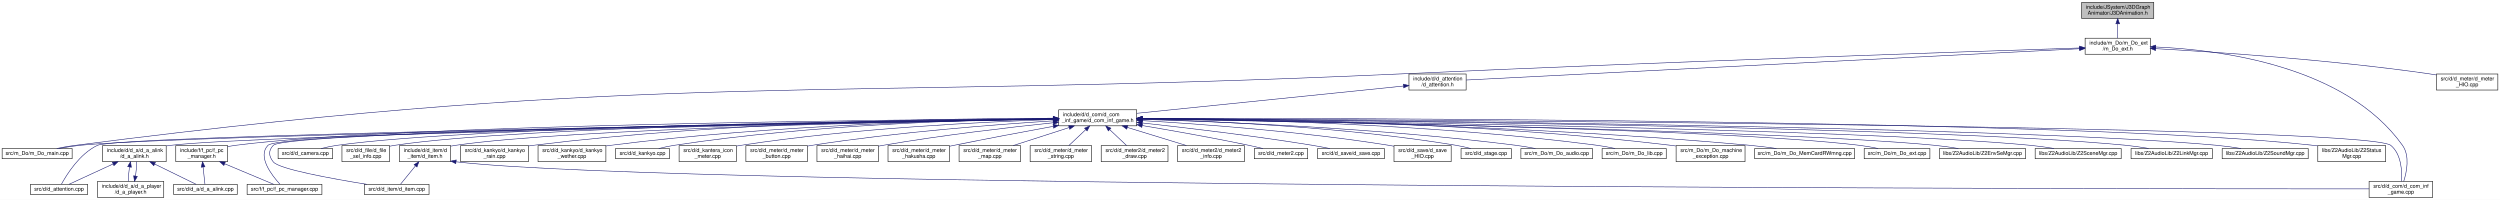
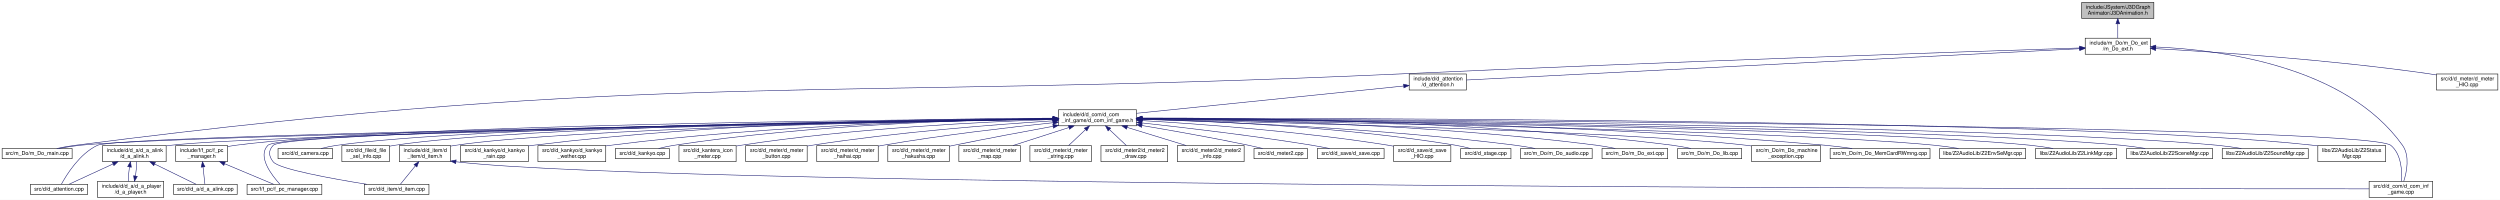
- <svg xmlns="http://www.w3.org/2000/svg" xmlns:xlink="http://www.w3.org/1999/xlink" width="4679pt" height="374pt" viewBox="0.00 0.00 4679.00 374.00">
+ <svg xmlns="http://www.w3.org/2000/svg" xmlns:xlink="http://www.w3.org/1999/xlink" width="4680pt" height="374pt" viewBox="0.00 0.00 4680.00 374.00">
  <g id="graph0" class="graph" transform="scale(1 1) rotate(0) translate(4 370)">
-     <polygon fill="white" stroke="transparent" points="-4,4 -4,-370 4675,-370 4675,4 -4,4" />
+     <polygon fill="white" stroke="transparent" points="-4,4 -4,-370 4676,-370 4676,4 -4,4" />
    <g id="node1" class="node">
      <g id="a_node1">
        <a xlink:title=" ">
-           <polygon fill="#bfbfbf" stroke="black" points="3892,-335.5 3892,-365.5 4027,-365.5 4027,-335.5 3892,-335.5" />
-           <text text-anchor="start" x="3900" y="-353.5" font-family="Helvetica,sans-Serif" font-size="10.00">include/JSystem/J3DGraph</text>
-           <text text-anchor="middle" x="3959.5" y="-342.5" font-family="Helvetica,sans-Serif" font-size="10.00">Animator/J3DAnimation.h</text>
+           <polygon fill="#bfbfbf" stroke="black" points="3893,-335.5 3893,-365.5 4028,-365.5 4028,-335.5 3893,-335.5" />
+           <text text-anchor="start" x="3901" y="-353.5" font-family="Helvetica,sans-Serif" font-size="10.00">include/JSystem/J3DGraph</text>
+           <text text-anchor="middle" x="3960.5" y="-342.5" font-family="Helvetica,sans-Serif" font-size="10.00">Animator/J3DAnimation.h</text>
        </a>
      </g>
    </g>
    <g id="node2" class="node">
      <g id="a_node2">
        <a xlink:href="m__Do__ext_8h.html" target="_top" xlink:title=" ">
-           <polygon fill="white" stroke="black" points="3898.5,-268.5 3898.5,-298.5 4020.5,-298.5 4020.5,-268.5 3898.5,-268.5" />
-           <text text-anchor="start" x="3906.5" y="-286.5" font-family="Helvetica,sans-Serif" font-size="10.00">include/m_Do/m_Do_ext</text>
-           <text text-anchor="middle" x="3959.5" y="-275.5" font-family="Helvetica,sans-Serif" font-size="10.00">/m_Do_ext.h</text>
+           <polygon fill="white" stroke="black" points="3899.5,-268.5 3899.5,-298.5 4021.5,-298.5 4021.5,-268.5 3899.5,-268.5" />
+           <text text-anchor="start" x="3907.5" y="-286.5" font-family="Helvetica,sans-Serif" font-size="10.00">include/m_Do/m_Do_ext</text>
+           <text text-anchor="middle" x="3960.5" y="-275.5" font-family="Helvetica,sans-Serif" font-size="10.00">/m_Do_ext.h</text>
        </a>
      </g>
    </g>
    <g id="edge1" class="edge">
-       <path fill="none" stroke="midnightblue" d="M3959.5,-325.11C3959.5,-316.15 3959.5,-306.32 3959.5,-298.58" />
-       <polygon fill="midnightblue" stroke="midnightblue" points="3956,-325.4 3959.5,-335.4 3963,-325.4 3956,-325.4" />
+       <path fill="none" stroke="midnightblue" d="M3960.5,-325.11C3960.5,-316.15 3960.5,-306.32 3960.5,-298.58" />
+       <polygon fill="midnightblue" stroke="midnightblue" points="3957,-325.4 3960.5,-335.4 3964,-325.4 3957,-325.4" />
    </g>
    <g id="node3" class="node">
      <g id="a_node3">
        <a xlink:href="d__com__inf__game_8cpp.html" target="_top" xlink:title=" ">
-           <polygon fill="white" stroke="black" points="4430,-0.5 4430,-30.5 4549,-30.5 4549,-0.5 4430,-0.5" />
-           <text text-anchor="start" x="4438" y="-18.5" font-family="Helvetica,sans-Serif" font-size="10.00">src/d/d_com/d_com_inf</text>
-           <text text-anchor="middle" x="4489.5" y="-7.5" font-family="Helvetica,sans-Serif" font-size="10.00">_game.cpp</text>
+           <polygon fill="white" stroke="black" points="4431,-0.5 4431,-30.5 4550,-30.5 4550,-0.5 4431,-0.5" />
+           <text text-anchor="start" x="4439" y="-18.5" font-family="Helvetica,sans-Serif" font-size="10.00">src/d/d_com/d_com_inf</text>
+           <text text-anchor="middle" x="4490.5" y="-7.5" font-family="Helvetica,sans-Serif" font-size="10.00">_game.cpp</text>
        </a>
      </g>
    </g>
    <g id="edge2" class="edge">
-       <path fill="none" stroke="midnightblue" d="M4030.62,-282.07C4149.5,-277.02 4385.98,-247.59 4492.5,-98 4506.63,-78.16 4500.42,-48.19 4494.82,-30.66" />
-       <polygon fill="midnightblue" stroke="midnightblue" points="4030.4,-278.57 4020.53,-282.45 4030.66,-285.57 4030.4,-278.57" />
+       <path fill="none" stroke="midnightblue" d="M4031.62,-282.07C4150.5,-277.02 4386.98,-247.59 4493.5,-98 4507.63,-78.16 4501.42,-48.19 4495.82,-30.66" />
+       <polygon fill="midnightblue" stroke="midnightblue" points="4031.4,-278.57 4021.53,-282.45 4031.66,-285.57 4031.4,-278.57" />
    </g>
    <g id="node4" class="node">
      <g id="a_node4">
        <a xlink:href="d__meter__HIO_8cpp.html" target="_top" xlink:title=" ">
-           <polygon fill="white" stroke="black" points="4556,-201.5 4556,-231.5 4671,-231.5 4671,-201.5 4556,-201.5" />
-           <text text-anchor="start" x="4564" y="-219.5" font-family="Helvetica,sans-Serif" font-size="10.00">src/d/d_meter/d_meter</text>
-           <text text-anchor="middle" x="4613.5" y="-208.5" font-family="Helvetica,sans-Serif" font-size="10.00">_HIO.cpp</text>
+           <polygon fill="white" stroke="black" points="4557,-201.5 4557,-231.5 4672,-231.5 4672,-201.5 4557,-201.5" />
+           <text text-anchor="start" x="4565" y="-219.5" font-family="Helvetica,sans-Serif" font-size="10.00">src/d/d_meter/d_meter</text>
+           <text text-anchor="middle" x="4614.5" y="-208.5" font-family="Helvetica,sans-Serif" font-size="10.00">_HIO.cpp</text>
        </a>
      </g>
    </g>
    <g id="edge3" class="edge">
-       <path fill="none" stroke="midnightblue" d="M4030.81,-278.9C4140.83,-272.75 4358.42,-258.29 4541.5,-232 4546.17,-231.33 4550.99,-230.55 4555.83,-229.71" />
-       <polygon fill="midnightblue" stroke="midnightblue" points="4030.3,-275.42 4020.5,-279.46 4030.68,-282.41 4030.3,-275.42" />
+       <path fill="none" stroke="midnightblue" d="M4031.81,-278.9C4141.83,-272.75 4359.42,-258.29 4542.5,-232 4547.17,-231.33 4551.99,-230.55 4556.83,-229.71" />
+       <polygon fill="midnightblue" stroke="midnightblue" points="4031.3,-275.42 4021.5,-279.46 4031.68,-282.41 4031.3,-275.42" />
    </g>
    <g id="node5" class="node">
      <g id="a_node5">
        <a xlink:href="m__Do__main_8cpp.html" target="_top" xlink:title=" ">
          <polygon fill="white" stroke="black" points="0,-73 0,-92 131,-92 131,-73 0,-73" />
          <text text-anchor="middle" x="65.5" y="-80" font-family="Helvetica,sans-Serif" font-size="10.00">src/m_Do/m_Do_main.cpp</text>
        </a>
      </g>
    </g>
    <g id="edge4" class="edge">
-       <path fill="none" stroke="midnightblue" d="M3888.21,-280.21C3688.63,-273.69 3107.3,-254.13 2624.5,-232 1518.28,-181.29 1234.87,-238.95 136.5,-98 125.27,-96.56 113.16,-94.34 102.18,-92.07" />
-       <polygon fill="midnightblue" stroke="midnightblue" points="3888.17,-283.71 3898.28,-280.53 3888.39,-276.71 3888.17,-283.71" />
+       <path fill="none" stroke="midnightblue" d="M3889.21,-280.2C3689.63,-273.69 3108.3,-254.13 2625.5,-232 1518.84,-181.28 1235.31,-239 136.5,-98 125.27,-96.56 113.16,-94.34 102.18,-92.07" />
+       <polygon fill="midnightblue" stroke="midnightblue" points="3889.17,-283.7 3899.28,-280.53 3889.39,-276.71 3889.17,-283.7" />
    </g>
    <g id="node6" class="node">
      <g id="a_node6">
        <a xlink:href="d__attention_8h.html" target="_top" xlink:title=" ">
-           <polygon fill="white" stroke="black" points="2633,-201.5 2633,-231.5 2740,-231.5 2740,-201.5 2633,-201.5" />
-           <text text-anchor="start" x="2641" y="-219.5" font-family="Helvetica,sans-Serif" font-size="10.00">include/d/d_attention</text>
-           <text text-anchor="middle" x="2686.5" y="-208.5" font-family="Helvetica,sans-Serif" font-size="10.00">/d_attention.h</text>
+           <polygon fill="white" stroke="black" points="2634,-201.5 2634,-231.5 2741,-231.5 2741,-201.5 2634,-201.5" />
+           <text text-anchor="start" x="2642" y="-219.5" font-family="Helvetica,sans-Serif" font-size="10.00">include/d/d_attention</text>
+           <text text-anchor="middle" x="2687.5" y="-208.5" font-family="Helvetica,sans-Serif" font-size="10.00">/d_attention.h</text>
        </a>
      </g>
    </g>
    <g id="edge5" class="edge">
-       <path fill="none" stroke="midnightblue" d="M3887.85,-278.84C3657.94,-267.1 2942.09,-230.55 2740.07,-220.24" />
-       <polygon fill="midnightblue" stroke="midnightblue" points="3887.94,-282.35 3898.1,-279.36 3888.29,-275.36 3887.94,-282.35" />
+       <path fill="none" stroke="midnightblue" d="M3888.85,-278.84C3658.94,-267.1 2943.09,-230.55 2741.07,-220.24" />
+       <polygon fill="midnightblue" stroke="midnightblue" points="3888.94,-282.35 3899.1,-279.36 3889.29,-275.36 3888.94,-282.35" />
    </g>
    <g id="node7" class="node">
      <g id="a_node7">
        <a xlink:href="d__com__inf__game_8h.html" target="_top" xlink:title=" ">
          <polygon fill="white" stroke="black" points="1977.5,-134.5 1977.5,-164.5 2123.5,-164.5 2123.5,-134.5 1977.5,-134.5" />
          <text text-anchor="start" x="1985.5" y="-152.5" font-family="Helvetica,sans-Serif" font-size="10.00">include/d/d_com/d_com</text>
          <text text-anchor="middle" x="2050.5" y="-141.5" font-family="Helvetica,sans-Serif" font-size="10.00">_inf_game/d_com_inf_game.h</text>
        </a>
      </g>
    </g>
    <g id="edge6" class="edge">
-       <path fill="none" stroke="midnightblue" d="M2622.79,-208.99C2504,-196.85 2249.36,-170.82 2123.71,-157.98" />
-       <polygon fill="midnightblue" stroke="midnightblue" points="2622.52,-212.48 2632.82,-210.01 2623.23,-205.52 2622.52,-212.48" />
+       <path fill="none" stroke="midnightblue" d="M2623.68,-208.99C2504.62,-196.84 2249.33,-170.79 2123.57,-157.96" />
+       <polygon fill="midnightblue" stroke="midnightblue" points="2623.44,-212.48 2633.74,-210.01 2624.15,-205.52 2623.44,-212.48" />
    </g>
    <g id="edge9" class="edge">
-       <path fill="none" stroke="midnightblue" d="M2133.95,-148.15C2554.58,-146.23 4424.16,-135.58 4470.5,-98 4490.36,-81.9 4491.89,-49.41 4490.91,-30.68" />
-       <polygon fill="midnightblue" stroke="midnightblue" points="2133.68,-144.65 2123.69,-148.2 2133.71,-151.65 2133.68,-144.65" />
-     </g>
-     <g id="edge31" class="edge">
+       <path fill="none" stroke="midnightblue" d="M2133.98,-148.15C2554.79,-146.23 4425.14,-135.59 4471.5,-98 4491.36,-81.9 4492.89,-49.41 4491.91,-30.68" />
+       <polygon fill="midnightblue" stroke="midnightblue" points="2133.71,-144.65 2123.72,-148.2 2133.74,-151.65 2133.71,-144.65" />
+     </g>
+     <g id="edge32" class="edge">
      <path fill="none" stroke="midnightblue" d="M1967.16,-147.04C1623.77,-140.93 327.95,-116.84 145.5,-98 132.44,-96.65 118.31,-94.37 105.62,-92.01" />
      <polygon fill="midnightblue" stroke="midnightblue" points="1967.22,-150.54 1977.28,-147.22 1967.35,-143.55 1967.22,-150.54" />
    </g>
    <g id="node8" class="node">
      <g id="a_node8">
        <a xlink:href="d__attention_8cpp.html" target="_top" xlink:title=" ">
          <polygon fill="white" stroke="black" points="53,-6 53,-25 160,-25 160,-6 53,-6" />
          <text text-anchor="middle" x="106.5" y="-13" font-family="Helvetica,sans-Serif" font-size="10.00">src/d/d_attention.cpp</text>
        </a>
      </g>
    </g>
    <g id="edge7" class="edge">
      <path fill="none" stroke="midnightblue" d="M1967.45,-147.16C1610.11,-141.27 219.56,-117.19 178.5,-98 144.97,-82.34 120.58,-42.88 110.99,-25.25" />
      <polygon fill="midnightblue" stroke="midnightblue" points="1967.42,-150.66 1977.47,-147.32 1967.53,-143.66 1967.42,-150.66" />
    </g>
    <g id="node9" class="node">
      <g id="a_node9">
        <a xlink:href="d__camera_8cpp.html" target="_top" xlink:title=" ">
          <polygon fill="white" stroke="black" points="516.5,-73 516.5,-92 618.5,-92 618.5,-73 516.5,-73" />
          <text text-anchor="middle" x="567.5" y="-80" font-family="Helvetica,sans-Serif" font-size="10.00">src/d/d_camera.cpp</text>
        </a>
      </g>
    </g>
    <g id="edge8" class="edge">
      <path fill="none" stroke="midnightblue" d="M1967.04,-147.79C1703.01,-145.19 887.93,-134.37 626.5,-98 616.78,-96.65 606.34,-94.37 596.98,-92.01" />
      <polygon fill="midnightblue" stroke="midnightblue" points="1967.29,-151.29 1977.33,-147.89 1967.36,-144.29 1967.29,-151.29" />
    </g>
    <g id="node10" class="node">
      <g id="a_node10">
        <a xlink:href="d__file__sel__info_8cpp.html" target="_top" xlink:title=" ">
          <polygon fill="white" stroke="black" points="636,-67.5 636,-97.5 725,-97.5 725,-67.5 636,-67.5" />
          <text text-anchor="start" x="644" y="-85.5" font-family="Helvetica,sans-Serif" font-size="10.00">src/d/d_file/d_file</text>
          <text text-anchor="middle" x="680.5" y="-74.5" font-family="Helvetica,sans-Serif" font-size="10.00">_sel_info.cpp</text>
        </a>
      </g>
    </g>
    <g id="edge10" class="edge">
      <path fill="none" stroke="midnightblue" d="M1967.38,-147.74C1717.2,-145.08 973.78,-134.25 734.5,-98 731.43,-97.53 728.28,-96.96 725.13,-96.31" />
      <polygon fill="midnightblue" stroke="midnightblue" points="1967.46,-151.24 1977.49,-147.85 1967.53,-144.24 1967.46,-151.24" />
    </g>
    <g id="node11" class="node">
      <g id="a_node11">
        <a xlink:href="d__item_8cpp.html" target="_top" xlink:title=" ">
          <polygon fill="white" stroke="black" points="678,-6 678,-25 799,-25 799,-6 678,-6" />
          <text text-anchor="middle" x="738.5" y="-13" font-family="Helvetica,sans-Serif" font-size="10.00">src/d/d_item/d_item.cpp</text>
        </a>
      </g>
    </g>
    <g id="edge11" class="edge">
      <path fill="none" stroke="midnightblue" d="M1967.4,-147.33C1650.33,-142.68 533.08,-124.44 507.5,-98 497.92,-88.1 498.86,-77.73 507.5,-67 518.49,-53.35 617.59,-35.44 682.37,-25.03" />
      <polygon fill="midnightblue" stroke="midnightblue" points="1967.4,-150.83 1977.45,-147.48 1967.5,-143.83 1967.4,-150.83" />
    </g>
    <g id="node12" class="node">
      <g id="a_node12">
        <a xlink:href="d__kankyo__rain_8cpp.html" target="_top" xlink:title=" ">
          <polygon fill="white" stroke="black" points="858,-67.5 858,-97.5 985,-97.5 985,-67.5 858,-67.5" />
          <text text-anchor="start" x="866" y="-85.5" font-family="Helvetica,sans-Serif" font-size="10.00">src/d/d_kankyo/d_kankyo</text>
          <text text-anchor="middle" x="921.5" y="-74.5" font-family="Helvetica,sans-Serif" font-size="10.00">_rain.cpp</text>
        </a>
      </g>
    </g>
    <g id="edge12" class="edge">
      <path fill="none" stroke="midnightblue" d="M1967.33,-148.78C1788.44,-148.46 1354.11,-142.67 993.5,-98 990.72,-97.66 987.88,-97.26 985.02,-96.83" />
      <polygon fill="midnightblue" stroke="midnightblue" points="1967.45,-152.28 1977.45,-148.8 1967.46,-145.28 1967.45,-152.28" />
    </g>
    <g id="node13" class="node">
      <g id="a_node13">
        <a xlink:href="d__kankyo__wether_8cpp.html" target="_top" xlink:title=" ">
          <polygon fill="white" stroke="black" points="1003,-67.5 1003,-97.5 1130,-97.5 1130,-67.5 1003,-67.5" />
          <text text-anchor="start" x="1011" y="-85.5" font-family="Helvetica,sans-Serif" font-size="10.00">src/d/d_kankyo/d_kankyo</text>
          <text text-anchor="middle" x="1066.5" y="-74.5" font-family="Helvetica,sans-Serif" font-size="10.00">_wether.cpp</text>
        </a>
      </g>
    </g>
    <g id="edge13" class="edge">
      <path fill="none" stroke="midnightblue" d="M1967.17,-147.87C1806.32,-145.79 1442.1,-136.77 1138.5,-98 1135.72,-97.64 1132.88,-97.24 1130.02,-96.81" />
      <polygon fill="midnightblue" stroke="midnightblue" points="1967.43,-151.38 1977.47,-148 1967.52,-144.38 1967.43,-151.38" />
    </g>
    <g id="node14" class="node">
      <g id="a_node14">
        <a xlink:href="d__kankyo_8cpp.html" target="_top" xlink:title=" ">
          <polygon fill="white" stroke="black" points="1148,-73 1148,-92 1249,-92 1249,-73 1148,-73" />
          <text text-anchor="middle" x="1198.5" y="-80" font-family="Helvetica,sans-Serif" font-size="10.00">src/d/d_kankyo.cpp</text>
        </a>
      </g>
    </g>
    <g id="edge14" class="edge">
      <path fill="none" stroke="midnightblue" d="M1967.17,-148.04C1822.12,-146.16 1514.17,-137.39 1257.5,-98 1248.12,-96.56 1238.04,-94.34 1228.91,-92.07" />
      <polygon fill="midnightblue" stroke="midnightblue" points="1967.29,-151.54 1977.33,-148.16 1967.37,-144.54 1967.29,-151.54" />
    </g>
    <g id="node15" class="node">
      <g id="a_node15">
        <a xlink:href="d__kantera__icon__meter_8cpp.html" target="_top" xlink:title=" ">
          <polygon fill="white" stroke="black" points="1267,-67.5 1267,-97.5 1374,-97.5 1374,-67.5 1267,-67.5" />
          <text text-anchor="start" x="1275" y="-85.5" font-family="Helvetica,sans-Serif" font-size="10.00">src/d/d_kantera_icon</text>
          <text text-anchor="middle" x="1320.5" y="-74.5" font-family="Helvetica,sans-Serif" font-size="10.00">_meter.cpp</text>
        </a>
      </g>
    </g>
    <g id="edge15" class="edge">
      <path fill="none" stroke="midnightblue" d="M1967.4,-146.33C1840.6,-142.1 1591.51,-130.14 1382.5,-98 1379.77,-97.58 1376.98,-97.1 1374.17,-96.59" />
      <polygon fill="midnightblue" stroke="midnightblue" points="1967.32,-149.83 1977.43,-146.66 1967.55,-142.84 1967.32,-149.83" />
    </g>
    <g id="node16" class="node">
      <g id="a_node16">
        <a xlink:href="d__meter__button_8cpp.html" target="_top" xlink:title=" ">
          <polygon fill="white" stroke="black" points="1392,-67.5 1392,-97.5 1507,-97.5 1507,-67.5 1392,-67.5" />
          <text text-anchor="start" x="1400" y="-85.5" font-family="Helvetica,sans-Serif" font-size="10.00">src/d/d_meter/d_meter</text>
          <text text-anchor="middle" x="1449.5" y="-74.5" font-family="Helvetica,sans-Serif" font-size="10.00">_button.cpp</text>
        </a>
      </g>
    </g>
    <g id="edge16" class="edge">
      <path fill="none" stroke="midnightblue" d="M1967.19,-143.8C1861.62,-137.12 1674.28,-122.84 1515.5,-98 1512.72,-97.56 1509.88,-97.08 1507.01,-96.57" />
      <polygon fill="midnightblue" stroke="midnightblue" points="1967.26,-147.31 1977.46,-144.44 1967.7,-140.32 1967.26,-147.31" />
    </g>
    <g id="node17" class="node">
      <g id="a_node17">
        <a xlink:href="d__meter__haihai_8cpp.html" target="_top" xlink:title=" ">
          <polygon fill="white" stroke="black" points="1525,-67.5 1525,-97.5 1640,-97.5 1640,-67.5 1525,-67.5" />
          <text text-anchor="start" x="1533" y="-85.5" font-family="Helvetica,sans-Serif" font-size="10.00">src/d/d_meter/d_meter</text>
          <text text-anchor="middle" x="1582.5" y="-74.5" font-family="Helvetica,sans-Serif" font-size="10.00">_haihai.cpp</text>
        </a>
      </g>
    </g>
    <g id="edge17" class="edge">
      <path fill="none" stroke="midnightblue" d="M1967.01,-140.26C1885.47,-131.68 1758.02,-116.87 1648.5,-98 1645.73,-97.52 1642.89,-97.01 1640.03,-96.46" />
      <polygon fill="midnightblue" stroke="midnightblue" points="1966.9,-143.77 1977.21,-141.33 1967.63,-136.8 1966.9,-143.77" />
    </g>
    <g id="node18" class="node">
      <g id="a_node18">
        <a xlink:href="d__meter__hakusha_8cpp.html" target="_top" xlink:title=" ">
          <polygon fill="white" stroke="black" points="1658,-67.5 1658,-97.5 1773,-97.5 1773,-67.5 1658,-67.5" />
          <text text-anchor="start" x="1666" y="-85.5" font-family="Helvetica,sans-Serif" font-size="10.00">src/d/d_meter/d_meter</text>
          <text text-anchor="middle" x="1715.5" y="-74.5" font-family="Helvetica,sans-Serif" font-size="10.00">_hakusha.cpp</text>
        </a>
      </g>
    </g>
    <g id="edge18" class="edge">
      <path fill="none" stroke="midnightblue" d="M1967.25,-133.55C1914.04,-123.83 1843.61,-110.65 1781.5,-98 1778.74,-97.44 1775.92,-96.85 1773.07,-96.26" />
      <polygon fill="midnightblue" stroke="midnightblue" points="1966.85,-137.04 1977.31,-135.39 1968.1,-130.15 1966.85,-137.04" />
    </g>
    <g id="node19" class="node">
      <g id="a_node19">
        <a xlink:href="d__meter__map_8cpp.html" target="_top" xlink:title=" ">
          <polygon fill="white" stroke="black" points="1791,-67.5 1791,-97.5 1906,-97.5 1906,-67.5 1791,-67.5" />
          <text text-anchor="start" x="1799" y="-85.5" font-family="Helvetica,sans-Serif" font-size="10.00">src/d/d_meter/d_meter</text>
          <text text-anchor="middle" x="1848.5" y="-74.5" font-family="Helvetica,sans-Serif" font-size="10.00">_map.cpp</text>
        </a>
      </g>
    </g>
    <g id="edge19" class="edge">
      <path fill="none" stroke="midnightblue" d="M1996.82,-131.23C1964.15,-120.71 1922.93,-107.45 1892.25,-97.58" />
      <polygon fill="midnightblue" stroke="midnightblue" points="1996.08,-134.66 2006.67,-134.4 1998.22,-128 1996.08,-134.66" />
    </g>
    <g id="node20" class="node">
      <g id="a_node20">
        <a xlink:href="d__meter__string_8cpp.html" target="_top" xlink:title=" ">
          <polygon fill="white" stroke="black" points="1924,-67.5 1924,-97.5 2039,-97.5 2039,-67.5 1924,-67.5" />
          <text text-anchor="start" x="1932" y="-85.5" font-family="Helvetica,sans-Serif" font-size="10.00">src/d/d_meter/d_meter</text>
          <text text-anchor="middle" x="1981.5" y="-74.5" font-family="Helvetica,sans-Serif" font-size="10.00">_string.cpp</text>
        </a>
      </g>
    </g>
    <g id="edge20" class="edge">
      <path fill="none" stroke="midnightblue" d="M2028.01,-127.31C2017.66,-117.56 2005.66,-106.26 1996.44,-97.58" />
      <polygon fill="midnightblue" stroke="midnightblue" points="2025.85,-130.09 2035.53,-134.4 2030.65,-124.99 2025.85,-130.09" />
    </g>
    <g id="node21" class="node">
      <g id="a_node21">
        <a xlink:href="d__meter2__draw_8cpp.html" target="_top" xlink:title=" ">
          <polygon fill="white" stroke="black" points="2057,-67.5 2057,-97.5 2182,-97.5 2182,-67.5 2057,-67.5" />
          <text text-anchor="start" x="2065" y="-85.5" font-family="Helvetica,sans-Serif" font-size="10.00">src/d/d_meter2/d_meter2</text>
          <text text-anchor="middle" x="2119.5" y="-74.5" font-family="Helvetica,sans-Serif" font-size="10.00">_draw.cpp</text>
        </a>
      </g>
    </g>
    <g id="edge21" class="edge">
      <path fill="none" stroke="midnightblue" d="M2072.99,-127.31C2083.34,-117.56 2095.34,-106.26 2104.56,-97.58" />
      <polygon fill="midnightblue" stroke="midnightblue" points="2070.35,-124.99 2065.47,-134.4 2075.15,-130.09 2070.35,-124.99" />
    </g>
    <g id="node22" class="node">
      <g id="a_node22">
        <a xlink:href="d__meter2__info_8cpp.html" target="_top" xlink:title=" ">
          <polygon fill="white" stroke="black" points="2200,-67.5 2200,-97.5 2325,-97.5 2325,-67.5 2200,-67.5" />
          <text text-anchor="start" x="2208" y="-85.5" font-family="Helvetica,sans-Serif" font-size="10.00">src/d/d_meter2/d_meter2</text>
          <text text-anchor="middle" x="2262.5" y="-74.5" font-family="Helvetica,sans-Serif" font-size="10.00">_info.cpp</text>
        </a>
      </g>
    </g>
    <g id="edge22" class="edge">
      <path fill="none" stroke="midnightblue" d="M2106.13,-131.44C2140.49,-120.91 2184.06,-107.55 2216.48,-97.61" />
      <polygon fill="midnightblue" stroke="midnightblue" points="2104.77,-128.2 2096.24,-134.48 2106.83,-134.89 2104.77,-128.2" />
    </g>
    <g id="node23" class="node">
      <g id="a_node23">
        <a xlink:href="d__meter2_8cpp.html" target="_top" xlink:title=" ">
          <polygon fill="white" stroke="black" points="2343.5,-73 2343.5,-92 2443.5,-92 2443.5,-73 2343.5,-73" />
          <text text-anchor="middle" x="2393.5" y="-80" font-family="Helvetica,sans-Serif" font-size="10.00">src/d/d_meter2.cpp</text>
        </a>
      </g>
    </g>
    <g id="edge23" class="edge">
      <path fill="none" stroke="midnightblue" d="M2133.69,-135.02C2190.21,-125.52 2266.57,-112.05 2333.5,-98 2342,-96.22 2351.12,-94.11 2359.63,-92.06" />
      <polygon fill="midnightblue" stroke="midnightblue" points="2133.02,-131.58 2123.73,-136.68 2134.18,-138.48 2133.02,-131.58" />
    </g>
    <g id="node24" class="node">
      <g id="a_node24">
        <a xlink:href="d__save_8cpp.html" target="_top" xlink:title=" ">
          <polygon fill="white" stroke="black" points="2462,-73 2462,-92 2587,-92 2587,-73 2462,-73" />
          <text text-anchor="middle" x="2524.5" y="-80" font-family="Helvetica,sans-Serif" font-size="10.00">src/d/d_save/d_save.cpp</text>
        </a>
      </g>
    </g>
    <g id="edge24" class="edge">
      <path fill="none" stroke="midnightblue" d="M2133.92,-139.84C2215.4,-130.95 2342.82,-115.91 2452.5,-98 2463.07,-96.27 2474.46,-94.12 2484.98,-92" />
      <polygon fill="midnightblue" stroke="midnightblue" points="2133.29,-136.38 2123.72,-140.94 2134.04,-143.34 2133.29,-136.38" />
    </g>
    <g id="node25" class="node">
      <g id="a_node25">
        <a xlink:href="d__save__HIO_8cpp.html" target="_top" xlink:title=" ">
          <polygon fill="white" stroke="black" points="2605,-67.5 2605,-97.5 2712,-97.5 2712,-67.5 2605,-67.5" />
          <text text-anchor="start" x="2613" y="-85.5" font-family="Helvetica,sans-Serif" font-size="10.00">src/d/d_save/d_save</text>
          <text text-anchor="middle" x="2658.5" y="-74.5" font-family="Helvetica,sans-Serif" font-size="10.00">_HIO.cpp</text>
        </a>
      </g>
    </g>
    <g id="edge25" class="edge">
      <path fill="none" stroke="midnightblue" d="M2133.73,-144.26C2241,-138 2433.04,-124.1 2595.5,-98 2598.6,-97.5 2601.78,-96.94 2604.98,-96.33" />
      <polygon fill="midnightblue" stroke="midnightblue" points="2133.4,-140.77 2123.62,-144.84 2133.8,-147.76 2133.4,-140.77" />
    </g>
    <g id="node26" class="node">
      <g id="a_node26">
        <a xlink:href="d__stage_8cpp.html" target="_top" xlink:title=" ">
          <polygon fill="white" stroke="black" points="2730.5,-73 2730.5,-92 2824.5,-92 2824.5,-73 2730.5,-73" />
          <text text-anchor="middle" x="2777.5" y="-80" font-family="Helvetica,sans-Serif" font-size="10.00">src/d/d_stage.cpp</text>
        </a>
      </g>
    </g>
    <g id="edge26" class="edge">
      <path fill="none" stroke="midnightblue" d="M2134.07,-146.99C2261.57,-143.6 2511.94,-132.73 2721.5,-98 2730.42,-96.52 2739.99,-94.29 2748.65,-92.02" />
      <polygon fill="midnightblue" stroke="midnightblue" points="2133.9,-143.49 2123.99,-147.24 2134.07,-150.49 2133.9,-143.49" />
    </g>
    <g id="node27" class="node">
      <g id="a_node27">
        <a xlink:href="f__pc__manager_8cpp.html" target="_top" xlink:title=" ">
          <polygon fill="white" stroke="black" points="458.5,-6 458.5,-25 598.5,-25 598.5,-6 458.5,-6" />
          <text text-anchor="middle" x="528.5" y="-13" font-family="Helvetica,sans-Serif" font-size="10.00">src/f/f_pc/f_pc_manager.cpp</text>
        </a>
      </g>
    </g>
    <g id="edge27" class="edge">
      <path fill="none" stroke="midnightblue" d="M1967.4,-147.35C1649.01,-142.75 523.27,-124.62 497.5,-98 477.28,-77.12 504.83,-41.71 519.87,-25.32" />
      <polygon fill="midnightblue" stroke="midnightblue" points="1967.44,-150.85 1977.49,-147.49 1967.54,-143.85 1967.44,-150.85" />
    </g>
    <g id="node28" class="node">
      <g id="a_node28">
        <a xlink:href="m__Do__audio_8cpp.html" target="_top" xlink:title=" ">
          <polygon fill="white" stroke="black" points="2842.5,-73 2842.5,-92 2976.5,-92 2976.5,-73 2842.5,-73" />
          <text text-anchor="middle" x="2909.5" y="-80" font-family="Helvetica,sans-Serif" font-size="10.00">src/m_Do/m_Do_audio.cpp</text>
        </a>
      </g>
    </g>
    <g id="edge28" class="edge">
      <path fill="none" stroke="midnightblue" d="M2133.7,-146.52C2277.08,-142.36 2579.8,-130.26 2833.5,-98 2845.36,-96.49 2858.16,-94.28 2869.81,-92.04" />
      <polygon fill="midnightblue" stroke="midnightblue" points="2133.55,-143.03 2123.65,-146.81 2133.75,-150.02 2133.55,-143.03" />
    </g>
    <g id="node29" class="node">
      <g id="a_node29">
-         <a xlink:href="m__Do__lib_8cpp.html" target="_top" xlink:title=" ">
-           <polygon fill="white" stroke="black" points="2994.5,-73 2994.5,-92 3114.5,-92 3114.5,-73 2994.5,-73" />
-           <text text-anchor="middle" x="3054.5" y="-80" font-family="Helvetica,sans-Serif" font-size="10.00">src/m_Do/m_Do_lib.cpp</text>
+         <a xlink:href="m__Do__ext_8cpp.html" target="_top" xlink:title=" ">
+           <polygon fill="white" stroke="black" points="2995,-73 2995,-92 3118,-92 3118,-73 2995,-73" />
+           <text text-anchor="middle" x="3056.5" y="-80" font-family="Helvetica,sans-Serif" font-size="10.00">src/m_Do/m_Do_ext.cpp</text>
        </a>
      </g>
    </g>
    <g id="edge29" class="edge">
-       <path fill="none" stroke="midnightblue" d="M2133.59,-148.27C2297.32,-146.88 2672.91,-139.04 2985.5,-98 2996.42,-96.57 3008.19,-94.35 3018.87,-92.07" />
-       <polygon fill="midnightblue" stroke="midnightblue" points="2133.56,-144.77 2123.59,-148.35 2133.62,-151.77 2133.56,-144.77" />
+       <path fill="none" stroke="midnightblue" d="M2133.57,-148.11C2297.27,-146.45 2672.79,-138.15 2985.5,-98 2996.73,-96.56 3008.84,-94.34 3019.82,-92.06" />
+       <polygon fill="midnightblue" stroke="midnightblue" points="2133.54,-144.61 2123.57,-148.21 2133.61,-151.61 2133.54,-144.61" />
    </g>
    <g id="node30" class="node">
      <g id="a_node30">
-         <a xlink:href="m__Do__machine__exception_8cpp.html" target="_top" xlink:title=" ">
-           <polygon fill="white" stroke="black" points="3133,-67.5 3133,-97.5 3262,-97.5 3262,-67.5 3133,-67.5" />
-           <text text-anchor="start" x="3141" y="-85.5" font-family="Helvetica,sans-Serif" font-size="10.00">src/m_Do/m_Do_machine</text>
-           <text text-anchor="middle" x="3197.5" y="-74.5" font-family="Helvetica,sans-Serif" font-size="10.00">_exception.cpp</text>
+         <a xlink:href="m__Do__lib_8cpp.html" target="_top" xlink:title=" ">
+           <polygon fill="white" stroke="black" points="3136.5,-73 3136.5,-92 3256.5,-92 3256.5,-73 3136.5,-73" />
+           <text text-anchor="middle" x="3196.5" y="-80" font-family="Helvetica,sans-Serif" font-size="10.00">src/m_Do/m_Do_lib.cpp</text>
        </a>
      </g>
    </g>
    <g id="edge30" class="edge">
-       <path fill="none" stroke="midnightblue" d="M2133.9,-148.72C2314.83,-148.29 2756.63,-142.33 3123.5,-98 3126.49,-97.64 3129.54,-97.23 3132.61,-96.77" />
-       <polygon fill="midnightblue" stroke="midnightblue" points="2133.66,-145.22 2123.67,-148.74 2133.67,-152.22 2133.66,-145.22" />
+       <path fill="none" stroke="midnightblue" d="M2133.93,-149.12C2315.41,-149.49 2759.35,-145.01 3127.5,-98 3138.55,-96.59 3150.46,-94.35 3161.23,-92.05" />
+       <polygon fill="midnightblue" stroke="midnightblue" points="2133.67,-145.62 2123.66,-149.1 2133.65,-152.62 2133.67,-145.62" />
    </g>
    <g id="node31" class="node">
      <g id="a_node31">
-         <a xlink:href="m__Do__MemCardRWmng_8cpp.html" target="_top" xlink:title=" ">
-           <polygon fill="white" stroke="black" points="3280,-73 3280,-92 3467,-92 3467,-73 3280,-73" />
-           <text text-anchor="middle" x="3373.5" y="-80" font-family="Helvetica,sans-Serif" font-size="10.00">src/m_Do/m_Do_MemCardRWmng.cpp</text>
-         </a>
-       </g>
-     </g>
-     <g id="edge32" class="edge">
-       <path fill="none" stroke="midnightblue" d="M2133.63,-147.92C2331.29,-145.92 2844.75,-137.06 3271.5,-98 3287.53,-96.53 3304.9,-94.31 3320.68,-92.03" />
-       <polygon fill="midnightblue" stroke="midnightblue" points="2133.57,-144.42 2123.61,-148.02 2133.64,-151.42 2133.57,-144.42" />
+         <a xlink:href="m__Do__machine__exception_8cpp.html" target="_top" xlink:title=" ">
+           <polygon fill="white" stroke="black" points="3275,-67.5 3275,-97.5 3404,-97.5 3404,-67.5 3275,-67.5" />
+           <text text-anchor="start" x="3283" y="-85.5" font-family="Helvetica,sans-Serif" font-size="10.00">src/m_Do/m_Do_machine</text>
+           <text text-anchor="middle" x="3339.5" y="-74.5" font-family="Helvetica,sans-Serif" font-size="10.00">_exception.cpp</text>
+         </a>
+       </g>
+     </g>
+     <g id="edge31" class="edge">
+       <path fill="none" stroke="midnightblue" d="M2134.01,-146.68C2371.16,-141.26 3045.74,-123.95 3265.5,-98 3268.49,-97.65 3271.54,-97.24 3274.62,-96.79" />
+       <polygon fill="midnightblue" stroke="midnightblue" points="2133.64,-143.19 2123.72,-146.92 2133.8,-150.19 2133.64,-143.19" />
    </g>
    <g id="node32" class="node">
      <g id="a_node32">
-         <a xlink:href="m__Do__ext_8cpp.html" target="_top" xlink:title=" ">
-           <polygon fill="white" stroke="black" points="3485,-73 3485,-92 3608,-92 3608,-73 3485,-73" />
-           <text text-anchor="middle" x="3546.5" y="-80" font-family="Helvetica,sans-Serif" font-size="10.00">src/m_Do/m_Do_ext.cpp</text>
+         <a xlink:href="m__Do__MemCardRWmng_8cpp.html" target="_top" xlink:title=" ">
+           <polygon fill="white" stroke="black" points="3422,-73 3422,-92 3609,-92 3609,-73 3422,-73" />
+           <text text-anchor="middle" x="3515.5" y="-80" font-family="Helvetica,sans-Serif" font-size="10.00">src/m_Do/m_Do_MemCardRWmng.cpp</text>
        </a>
      </g>
    </g>
    <g id="edge33" class="edge">
-       <path fill="none" stroke="midnightblue" d="M2134.02,-147.4C2398.27,-143.61 3214.07,-129.6 3476.5,-98 3487.84,-96.64 3500.06,-94.38 3511.08,-92.05" />
-       <polygon fill="midnightblue" stroke="midnightblue" points="2133.68,-143.9 2123.73,-147.54 2133.78,-150.9 2133.68,-143.9" />
+       <path fill="none" stroke="midnightblue" d="M2133.99,-148.43C2347.43,-147.59 2930.25,-141.18 3413.5,-98 3429.71,-96.55 3447.29,-94.3 3463.21,-92" />
+       <polygon fill="midnightblue" stroke="midnightblue" points="2133.79,-144.93 2123.81,-148.47 2133.82,-151.93 2133.79,-144.93" />
    </g>
    <g id="node33" class="node">
      <g id="a_node33">
        <a xlink:href="Z2EnvSeMgr_8cpp.html" target="_top" xlink:title=" ">
-           <polygon fill="white" stroke="black" points="3626,-73 3626,-92 3787,-92 3787,-73 3626,-73" />
-           <text text-anchor="middle" x="3706.5" y="-80" font-family="Helvetica,sans-Serif" font-size="10.00">libs/Z2AudioLib/Z2EnvSeMgr.cpp</text>
+           <polygon fill="white" stroke="black" points="3627,-73 3627,-92 3788,-92 3788,-73 3627,-73" />
+           <text text-anchor="middle" x="3707.5" y="-80" font-family="Helvetica,sans-Serif" font-size="10.00">libs/Z2AudioLib/Z2EnvSeMgr.cpp</text>
        </a>
      </g>
    </g>
    <g id="edge34" class="edge">
-       <path fill="none" stroke="midnightblue" d="M2133.98,-147.24C2415.05,-142.75 3325.64,-126.36 3617.5,-98 3631.84,-96.61 3647.36,-94.34 3661.37,-92.01" />
-       <polygon fill="midnightblue" stroke="midnightblue" points="2133.79,-143.74 2123.85,-147.4 2133.9,-150.74 2133.79,-143.74" />
+       <path fill="none" stroke="midnightblue" d="M2134.03,-147.24C2415.28,-142.76 3326.45,-126.37 3618.5,-98 3632.84,-96.61 3648.36,-94.34 3662.37,-92.01" />
+       <polygon fill="midnightblue" stroke="midnightblue" points="2133.84,-143.74 2123.9,-147.4 2133.95,-150.74 2133.84,-143.74" />
    </g>
    <g id="node34" class="node">
      <g id="a_node34">
-         <a xlink:href="Z2SceneMgr_8cpp.html" target="_top" xlink:title=" ">
-           <polygon fill="white" stroke="black" points="3805,-73 3805,-92 3966,-92 3966,-73 3805,-73" />
-           <text text-anchor="middle" x="3885.5" y="-80" font-family="Helvetica,sans-Serif" font-size="10.00">libs/Z2AudioLib/Z2SceneMgr.cpp</text>
+         <a xlink:href="Z2LinkMgr_8cpp.html" target="_top" xlink:title=" ">
+           <polygon fill="white" stroke="black" points="3806.5,-73 3806.5,-92 3958.5,-92 3958.5,-73 3806.5,-73" />
+           <text text-anchor="middle" x="3882.5" y="-80" font-family="Helvetica,sans-Serif" font-size="10.00">libs/Z2AudioLib/Z2LinkMgr.cpp</text>
        </a>
      </g>
    </g>
    <g id="edge35" class="edge">
-       <path fill="none" stroke="midnightblue" d="M2134.11,-147.55C2435.83,-143.91 3467.95,-129.38 3796.5,-98 3810.84,-96.63 3826.36,-94.37 3840.37,-92.04" />
-       <polygon fill="midnightblue" stroke="midnightblue" points="2133.65,-144.06 2123.69,-147.68 2133.73,-151.06 2133.65,-144.06" />
+       <path fill="none" stroke="midnightblue" d="M2134.17,-147.64C2436.08,-144.28 3468.88,-130.62 3797.5,-98 3811.21,-96.64 3826.04,-94.38 3839.42,-92.05" />
+       <polygon fill="midnightblue" stroke="midnightblue" points="2133.7,-144.14 2123.74,-147.75 2133.78,-151.14 2133.7,-144.14" />
    </g>
    <g id="node35" class="node">
      <g id="a_node35">
-         <a xlink:href="Z2LinkMgr_8cpp.html" target="_top" xlink:title=" ">
-           <polygon fill="white" stroke="black" points="3984.5,-73 3984.5,-92 4136.5,-92 4136.5,-73 3984.5,-73" />
-           <text text-anchor="middle" x="4060.5" y="-80" font-family="Helvetica,sans-Serif" font-size="10.00">libs/Z2AudioLib/Z2LinkMgr.cpp</text>
+         <a xlink:href="Z2SceneMgr_8cpp.html" target="_top" xlink:title=" ">
+           <polygon fill="white" stroke="black" points="3977,-73 3977,-92 4138,-92 4138,-73 3977,-73" />
+           <text text-anchor="middle" x="4057.5" y="-80" font-family="Helvetica,sans-Serif" font-size="10.00">libs/Z2AudioLib/Z2SceneMgr.cpp</text>
        </a>
      </g>
    </g>
    <g id="edge36" class="edge">
-       <path fill="none" stroke="midnightblue" d="M2133.69,-147.9C2454.3,-145.34 3610.04,-133.78 3975.5,-98 3989.21,-96.66 4004.04,-94.41 4017.42,-92.08" />
-       <polygon fill="midnightblue" stroke="midnightblue" points="2133.52,-144.4 2123.54,-147.98 2133.57,-151.4 2133.52,-144.4" />
+       <path fill="none" stroke="midnightblue" d="M2133.88,-147.79C2453.87,-144.81 3603.6,-131.95 3967.5,-98 3982,-96.65 3997.7,-94.39 4011.87,-92.06" />
+       <polygon fill="midnightblue" stroke="midnightblue" points="2133.71,-144.29 2123.75,-147.88 2133.78,-151.29 2133.71,-144.29" />
    </g>
    <g id="node36" class="node">
      <g id="a_node36">
        <a xlink:href="Z2SoundMgr_8cpp.html" target="_top" xlink:title=" ">
-           <polygon fill="white" stroke="black" points="4155,-73 4155,-92 4316,-92 4316,-73 4155,-73" />
-           <text text-anchor="middle" x="4235.5" y="-80" font-family="Helvetica,sans-Serif" font-size="10.00">libs/Z2AudioLib/Z2SoundMgr.cpp</text>
+           <polygon fill="white" stroke="black" points="4156,-73 4156,-92 4317,-92 4317,-73 4156,-73" />
+           <text text-anchor="middle" x="4236.5" y="-80" font-family="Helvetica,sans-Serif" font-size="10.00">libs/Z2AudioLib/Z2SoundMgr.cpp</text>
        </a>
      </g>
    </g>
    <g id="edge37" class="edge">
-       <path fill="none" stroke="midnightblue" d="M2133.86,-148C2472.33,-145.75 3744.8,-134.94 4145.5,-98 4160.16,-96.65 4176.04,-94.37 4190.33,-92.01" />
-       <polygon fill="midnightblue" stroke="midnightblue" points="2133.62,-144.5 2123.65,-148.07 2133.67,-151.5 2133.62,-144.5" />
+       <path fill="none" stroke="midnightblue" d="M2133.95,-148.02C2472.74,-145.85 3746.45,-135.32 4147.5,-98 4162,-96.65 4177.71,-94.37 4191.83,-92.01" />
+       <polygon fill="midnightblue" stroke="midnightblue" points="2133.7,-144.52 2123.72,-148.09 2133.74,-151.52 2133.7,-144.52" />
    </g>
    <g id="node37" class="node">
      <g id="a_node37">
        <a xlink:href="Z2StatusMgr_8cpp.html" target="_top" xlink:title=" ">
-           <polygon fill="white" stroke="black" points="4334,-67.5 4334,-97.5 4461,-97.5 4461,-67.5 4334,-67.5" />
-           <text text-anchor="start" x="4342" y="-85.5" font-family="Helvetica,sans-Serif" font-size="10.00">libs/Z2AudioLib/Z2Status</text>
-           <text text-anchor="middle" x="4397.5" y="-74.5" font-family="Helvetica,sans-Serif" font-size="10.00">Mgr.cpp</text>
+           <polygon fill="white" stroke="black" points="4335,-67.5 4335,-97.5 4462,-97.5 4462,-67.5 4335,-67.5" />
+           <text text-anchor="start" x="4343" y="-85.5" font-family="Helvetica,sans-Serif" font-size="10.00">libs/Z2AudioLib/Z2Status</text>
+           <text text-anchor="middle" x="4398.5" y="-74.5" font-family="Helvetica,sans-Serif" font-size="10.00">Mgr.cpp</text>
        </a>
      </g>
    </g>
    <g id="edge38" class="edge">
-       <path fill="none" stroke="midnightblue" d="M2133.87,-148.62C2490.38,-148.83 3888.32,-146.49 4325.5,-98 4328.29,-97.69 4331.13,-97.33 4333.99,-96.92" />
-       <polygon fill="midnightblue" stroke="midnightblue" points="2133.63,-145.12 2123.63,-148.61 2133.63,-152.12 2133.63,-145.12" />
+       <path fill="none" stroke="midnightblue" d="M2133.91,-148.62C2490.57,-148.84 3889.13,-146.51 4326.5,-98 4329.29,-97.69 4332.13,-97.33 4334.99,-96.92" />
+       <polygon fill="midnightblue" stroke="midnightblue" points="2133.67,-145.12 2123.66,-148.61 2133.66,-152.12 2133.67,-145.12" />
    </g>
    <g id="node38" class="node">
      <g id="a_node38">
        <a xlink:href="d__a__alink_8h.html" target="_top" xlink:title=" ">
          <polygon fill="white" stroke="black" points="188,-67.5 188,-97.5 307,-97.5 307,-67.5 188,-67.5" />
          <text text-anchor="start" x="196" y="-85.5" font-family="Helvetica,sans-Serif" font-size="10.00">include/d/d_a/d_a_alink</text>
          <text text-anchor="middle" x="247.5" y="-74.5" font-family="Helvetica,sans-Serif" font-size="10.00">/d_a_alink.h</text>
        </a>
      </g>
    </g>
    <g id="edge39" class="edge">
      <path fill="none" stroke="midnightblue" d="M1967.19,-146.96C1643.63,-140.87 480.09,-117.78 315.5,-98 312.74,-97.67 309.93,-97.28 307.1,-96.85" />
      <polygon fill="midnightblue" stroke="midnightblue" points="1967.37,-150.47 1977.43,-147.15 1967.5,-143.47 1967.37,-150.47" />
    </g>
    <g id="node41" class="node">
      <g id="a_node41">
        <a xlink:href="d__item_8h.html" target="_top" xlink:title=" ">
          <polygon fill="white" stroke="black" points="743.5,-67.5 743.5,-97.5 839.5,-97.5 839.5,-67.5 743.5,-67.5" />
          <text text-anchor="start" x="751.5" y="-85.5" font-family="Helvetica,sans-Serif" font-size="10.00">include/d/d_item/d</text>
          <text text-anchor="middle" x="791.5" y="-74.5" font-family="Helvetica,sans-Serif" font-size="10.00">_item/d_item.h</text>
        </a>
      </g>
    </g>
    <g id="edge44" class="edge">
      <path fill="none" stroke="midnightblue" d="M1966.98,-147.24C1731.42,-143.33 1064.86,-129.71 848.5,-98 845.57,-97.57 842.57,-97.05 839.56,-96.47" />
      <polygon fill="midnightblue" stroke="midnightblue" points="1967.14,-150.74 1977.2,-147.41 1967.26,-143.75 1967.14,-150.74" />
    </g>
    <g id="node42" class="node">
      <g id="a_node42">
        <a xlink:href="f__pc__manager_8h.html" target="_top" xlink:title=" ">
          <polygon fill="white" stroke="black" points="325,-67.5 325,-97.5 422,-97.5 422,-67.5 325,-67.5" />
          <text text-anchor="start" x="333" y="-85.5" font-family="Helvetica,sans-Serif" font-size="10.00">include/f/f_pc/f_pc</text>
          <text text-anchor="middle" x="373.5" y="-74.5" font-family="Helvetica,sans-Serif" font-size="10.00">_manager.h</text>
        </a>
      </g>
    </g>
    <g id="edge47" class="edge">
      <path fill="none" stroke="midnightblue" d="M1966.91,-148.04C1680.06,-146.11 736.88,-136.89 436.5,-98 431.83,-97.39 426.99,-96.6 422.17,-95.69" />
      <polygon fill="midnightblue" stroke="midnightblue" points="1967.22,-151.54 1977.24,-148.1 1967.27,-144.54 1967.22,-151.54" />
    </g>
    <g id="edge40" class="edge">
      <path fill="none" stroke="midnightblue" d="M207.65,-63.13C180.52,-50.62 145.85,-34.64 124.95,-25.01" />
      <polygon fill="midnightblue" stroke="midnightblue" points="206.36,-66.39 216.91,-67.4 209.29,-60.03 206.36,-66.39" />
    </g>
    <g id="node39" class="node">
      <g id="a_node39">
        <a xlink:href="d__a__alink_8cpp.html" target="_top" xlink:title=" ">
          <polygon fill="white" stroke="black" points="321,-6 321,-25 440,-25 440,-6 321,-6" />
          <text text-anchor="middle" x="380.5" y="-13" font-family="Helvetica,sans-Serif" font-size="10.00">src/d/d_a/d_a_alink.cpp</text>
        </a>
      </g>
    </g>
    <g id="edge41" class="edge">
      <path fill="none" stroke="midnightblue" d="M285.42,-62.97C310.97,-50.48 343.47,-34.6 363.09,-25.01" />
      <polygon fill="midnightblue" stroke="midnightblue" points="283.81,-59.86 276.36,-67.4 286.88,-66.15 283.81,-59.86" />
    </g>
    <g id="node40" class="node">
      <g id="a_node40">
        <a xlink:href="d__a__player_8h.html" target="_top" xlink:title=" ">
          <polygon fill="white" stroke="black" points="178.5,-0.5 178.5,-30.5 302.5,-30.5 302.5,-0.5 178.5,-0.5" />
          <text text-anchor="start" x="186.5" y="-18.5" font-family="Helvetica,sans-Serif" font-size="10.00">include/d/d_a/d_a_player</text>
          <text text-anchor="middle" x="240.5" y="-7.5" font-family="Helvetica,sans-Serif" font-size="10.00">/d_a_player.h</text>
        </a>
      </g>
    </g>
    <g id="edge42" class="edge">
      <path fill="none" stroke="midnightblue" d="M238.36,-57.4C236.94,-48.37 236.15,-38.41 236.34,-30.58" />
      <polygon fill="midnightblue" stroke="midnightblue" points="234.96,-58.25 240.3,-67.4 241.83,-56.91 234.96,-58.25" />
    </g>
    <g id="edge43" class="edge">
      <path fill="none" stroke="midnightblue" d="M249.64,-40.57C251.06,-49.6 251.84,-59.56 251.66,-67.4" />
      <polygon fill="midnightblue" stroke="midnightblue" points="253.04,-39.72 247.69,-30.58 246.17,-41.06 253.04,-39.72" />
    </g>
    <g id="edge45" class="edge">
-       <path fill="none" stroke="midnightblue" d="M849.75,-67.16C1264.55,-18.19 3991.13,-16.45 4429.94,-16.48" />
+       <path fill="none" stroke="midnightblue" d="M849.76,-67.15C1264.67,-18.17 3991.99,-16.45 4430.93,-16.48" />
      <polygon fill="midnightblue" stroke="midnightblue" points="849.03,-63.72 839.55,-68.43 849.9,-70.66 849.03,-63.72" />
    </g>
    <g id="edge46" class="edge">
      <path fill="none" stroke="midnightblue" d="M773.41,-59.32C763.86,-47.6 752.67,-33.88 745.59,-25.19" />
      <polygon fill="midnightblue" stroke="midnightblue" points="770.97,-61.86 780,-67.4 776.39,-57.43 770.97,-61.86" />
    </g>
-     <g id="edge49" class="edge">
+     <g id="edge48" class="edge">
      <path fill="none" stroke="midnightblue" d="M416.52,-63.46C446.47,-50.9 485.04,-34.72 508.21,-25.01" />
      <polygon fill="midnightblue" stroke="midnightblue" points="415,-60.3 407.13,-67.4 417.71,-66.76 415,-60.3" />
    </g>
-     <g id="edge48" class="edge">
+     <g id="edge49" class="edge">
      <path fill="none" stroke="midnightblue" d="M376.11,-57.25C377.32,-46.02 378.68,-33.38 379.56,-25.19" />
      <polygon fill="midnightblue" stroke="midnightblue" points="372.61,-57.08 375.02,-67.4 379.57,-57.83 372.61,-57.08" />
    </g>
  </g>
</svg>
